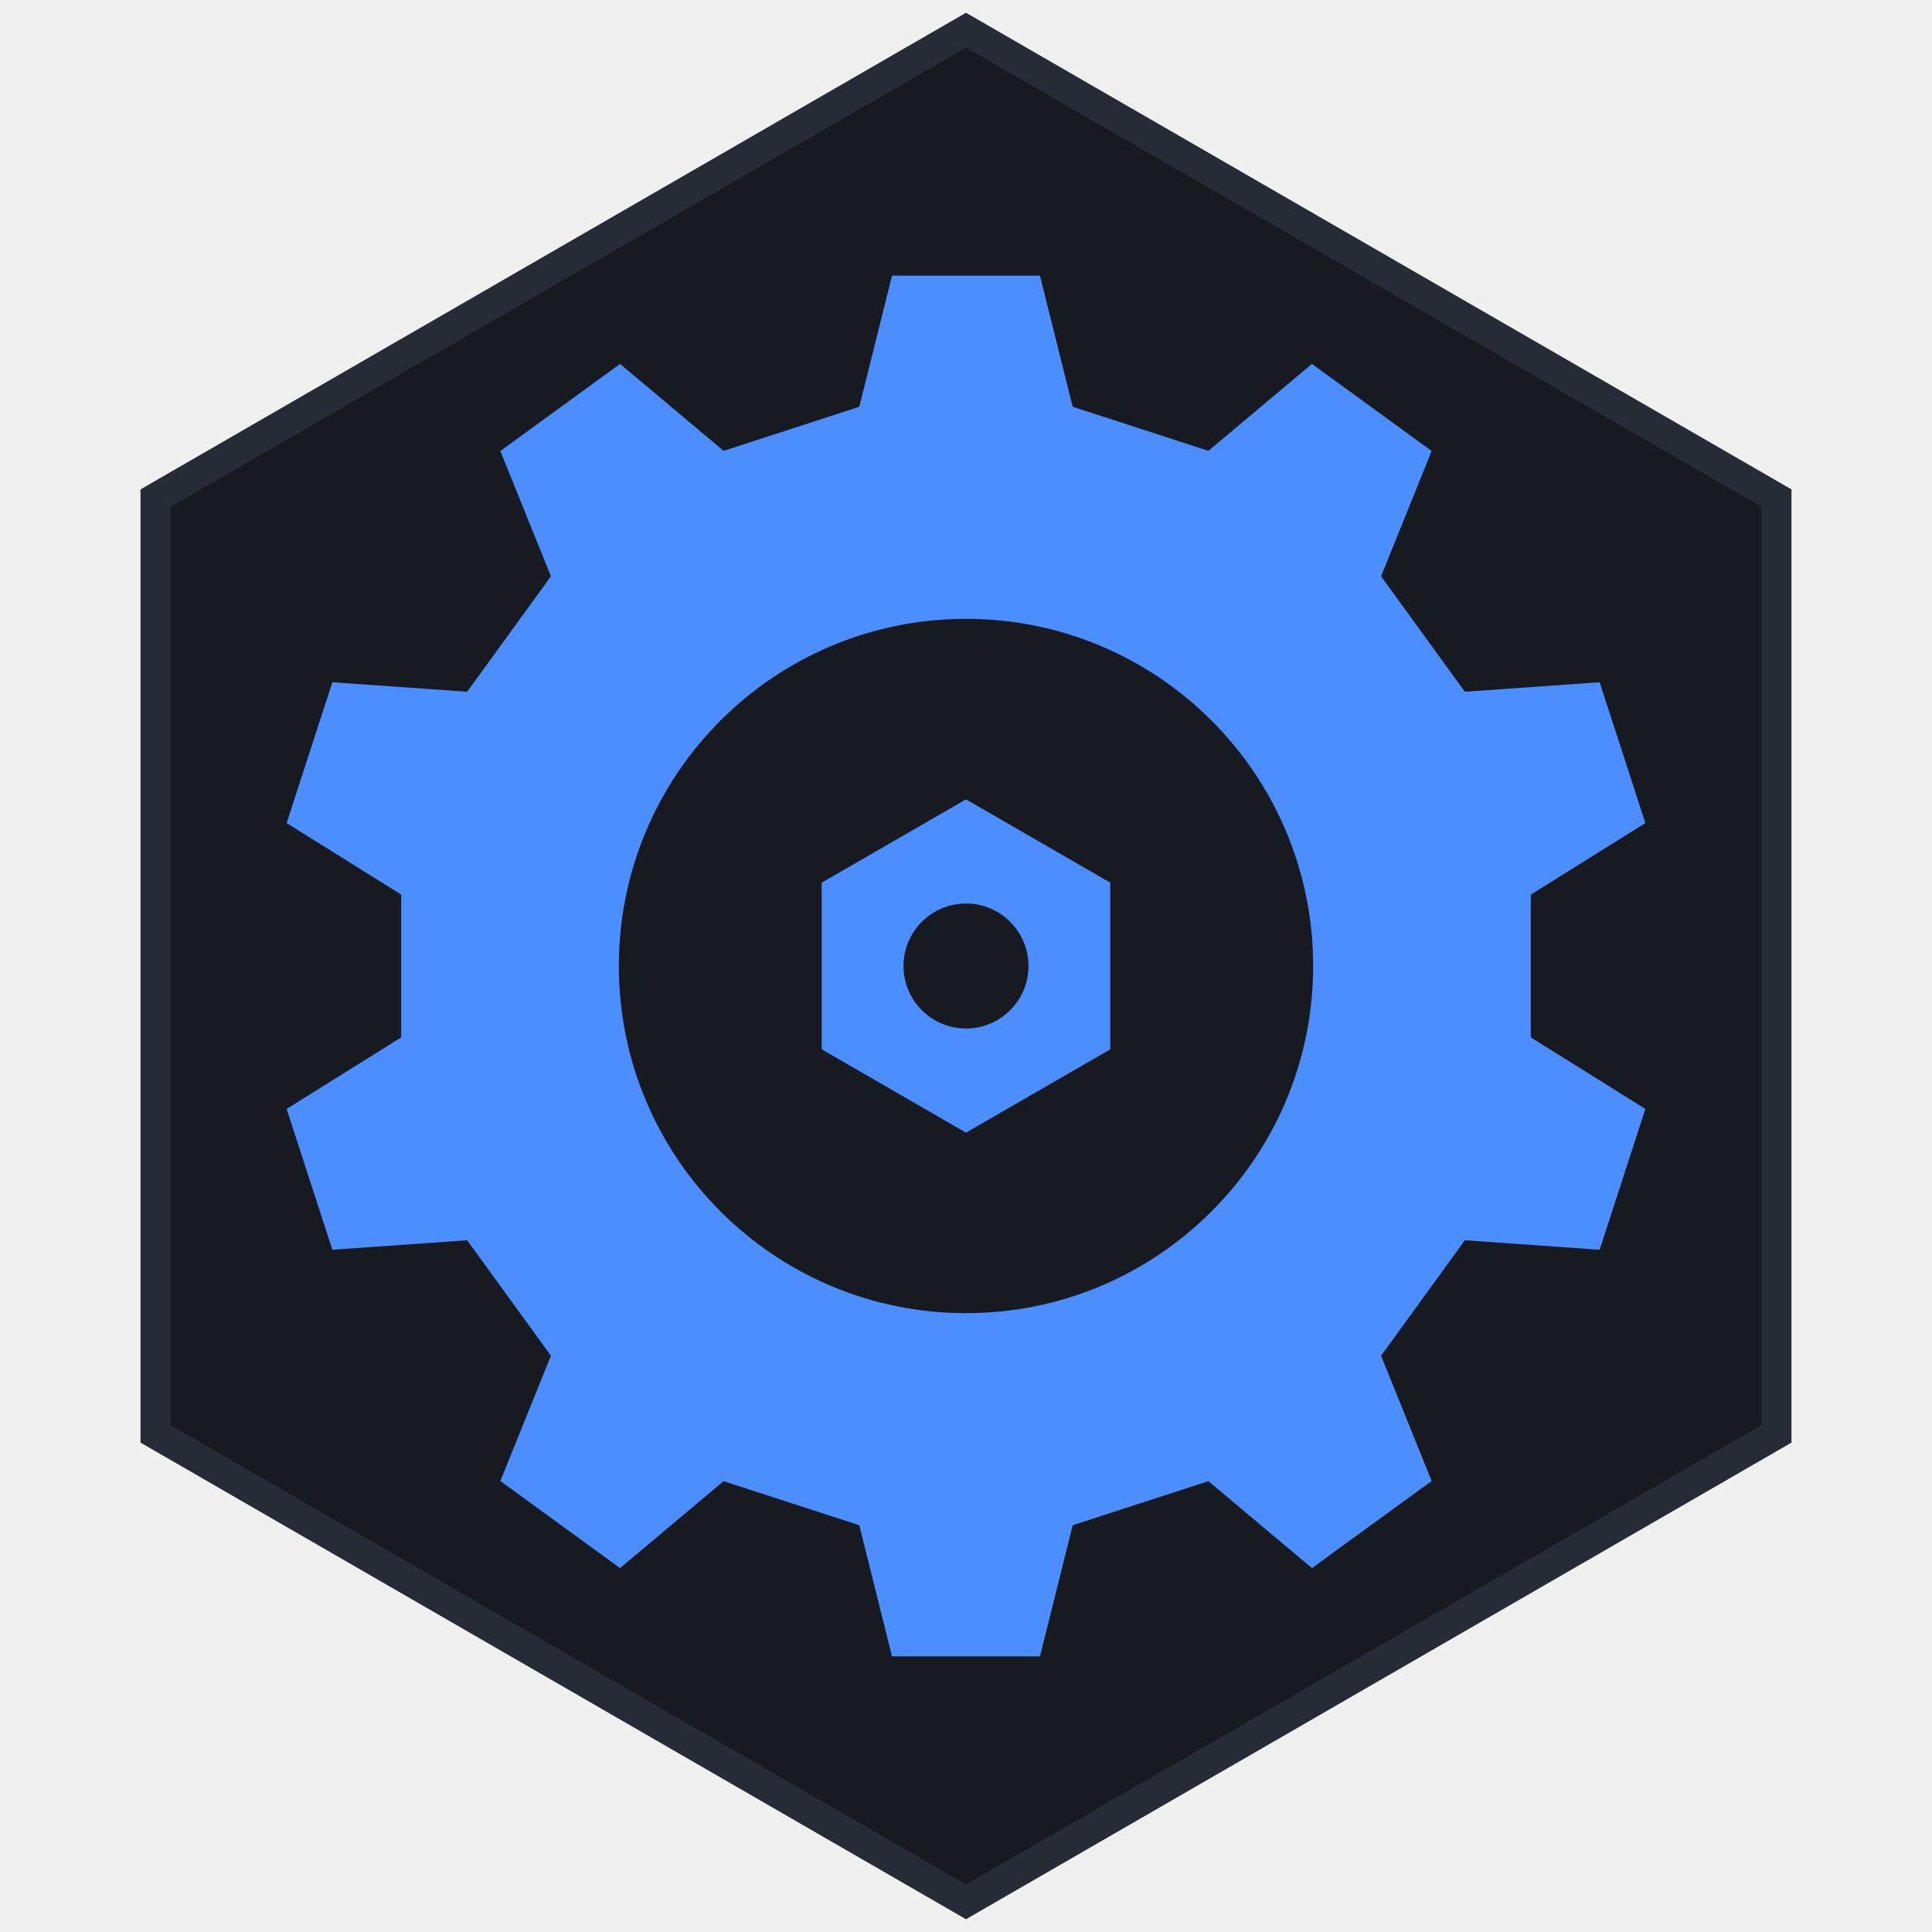
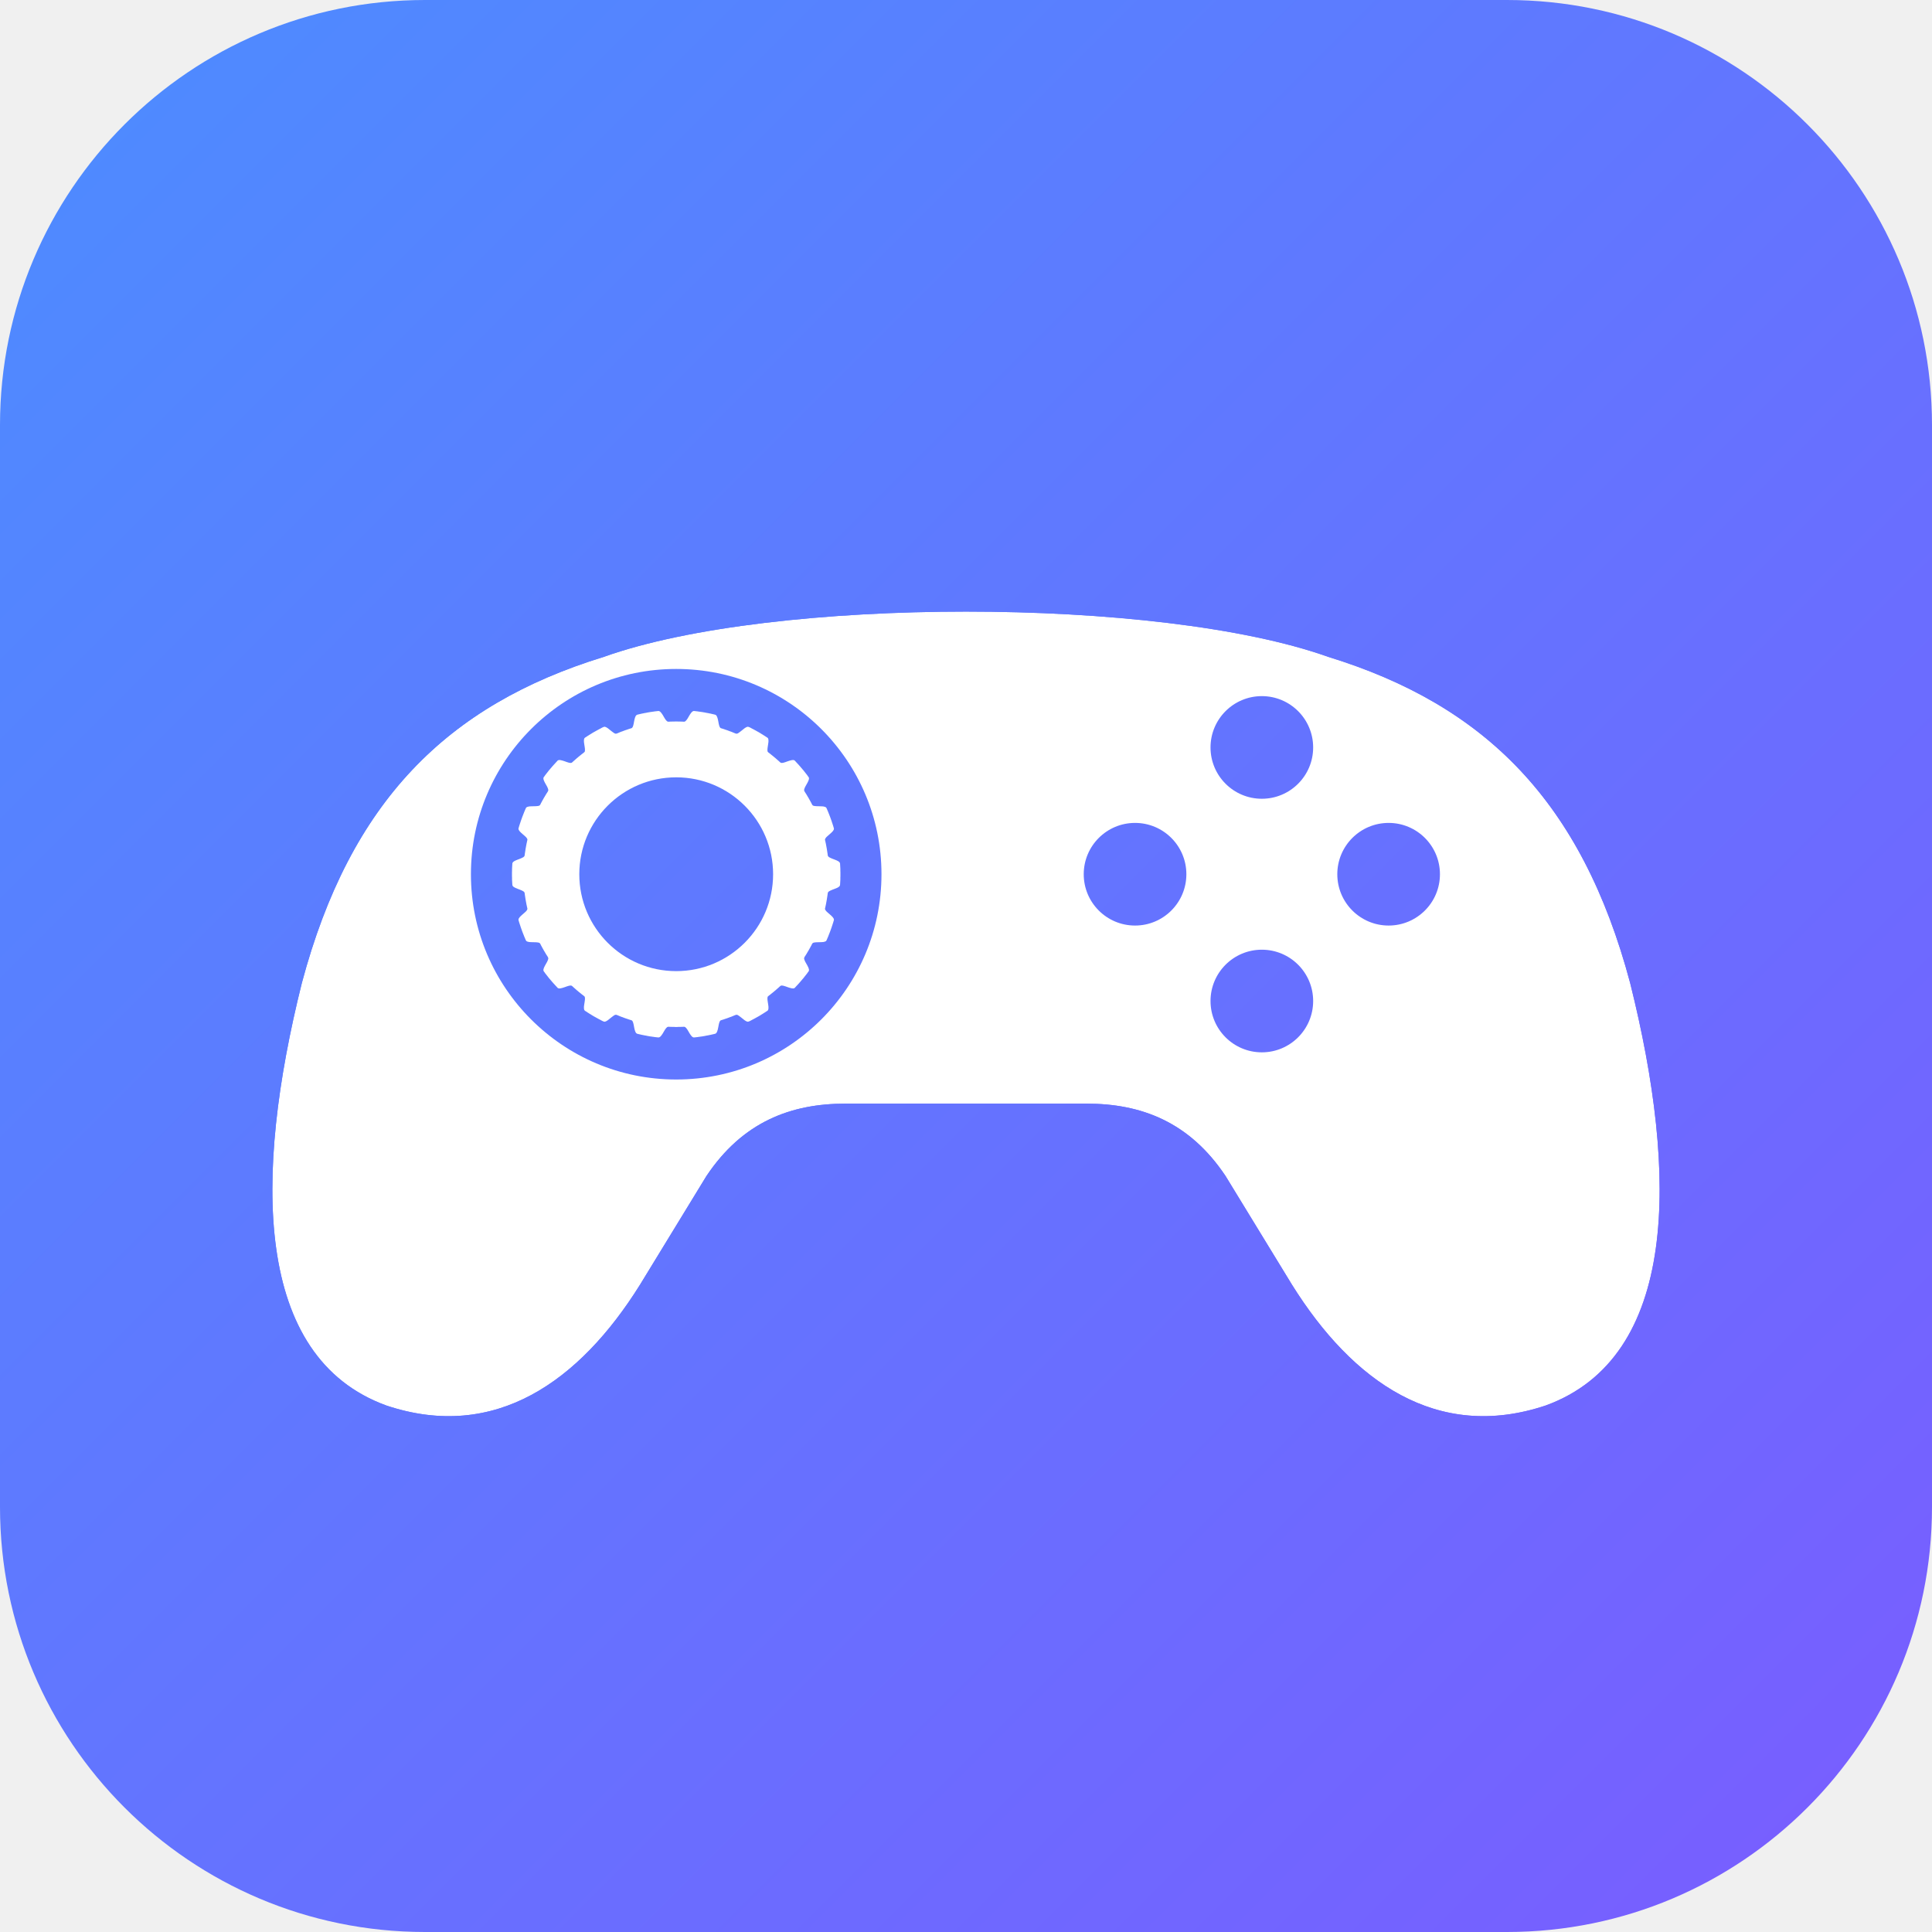
- <svg xmlns="http://www.w3.org/2000/svg" width="256" height="256" viewBox="0 0 128 128">
-   <path d="M117.69,95.00 L64.00,126.00 L10.31,95.00 L10.31,33.00 L64.00,2.00 L117.69,33.00 Z" fill="#171A21" stroke="#262B36" stroke-width="2" />
-   <path fill="#4C8DFF" fill-rule="evenodd" d="M56.93,26.95 L59.10,18.26 L68.90,18.26 L71.07,26.95 L80.06,29.87 L86.92,24.11 L94.85,29.88 L91.50,38.18 L97.05,45.83 L105.98,45.20 L109.01,54.53 L101.42,59.27 L101.42,68.73 L109.01,73.47 L105.98,82.80 L97.05,82.17 L91.50,89.82 L94.85,98.12 L86.92,103.89 L80.06,98.13 L71.07,101.05 L68.90,109.74 L59.10,109.74 L56.93,101.05 L47.94,98.13 L41.08,103.89 L33.15,98.12 L36.50,89.82 L30.95,82.17 L22.02,82.80 L18.99,73.47 L26.58,68.73 L26.58,59.27 L18.99,54.53 L22.02,45.20 L30.95,45.83 L36.50,38.18 L33.15,29.88 L41.08,24.11 L47.94,29.87 Z M41.00,64.00 a23.0,23.0 0 1,0 46.0,0 a23.0,23.0 0 1,0 -46.0,0 Z" />
-   <path fill="#4C8DFF" fill-rule="evenodd" d="M73.56,69.52 L64.00,75.04 L54.44,69.52 L54.44,58.48 L64.00,52.96 L73.56,58.48 Z M59.86,64.00 a4.14,4.14 0 1,0 8.28,0 a4.14,4.14 0 1,0 -8.28,0 Z" />
+ <svg xmlns="http://www.w3.org/2000/svg" width="256" height="256" viewBox="0 0 256 256">
+   <defs>
+     <linearGradient id="tile" x1="0" y1="0" x2="1" y2="1">
+       <stop offset="0" stop-color="#4C8DFF" />
+       <stop offset="1" stop-color="#7A5CFF" />
+     </linearGradient>
+   </defs>
+   <rect width="256" height="256" rx="56.32" fill="url(#tile)" />
+   <g transform="translate(32.00,67.84) scale(0.8)">
+     <mask id="m-i" maskUnits="userSpaceOnUse" x="-20" y="-20" width="280.0" height="200.0">
+       <path d="M60,24 C88,14 152,14 180,24 C206,32 222,48 230,78 C238,110 238,140 216,148 C198,154 184,144 174,128 L163,110 C157,101 149,98 140,98 L100,98 C91,98 83,101 77,110 L66,128 C56,144 42,154 24,148 C2,140 2,110 10,78 C18,48 34,32 60,24 Z" fill="#fff" />
+       <circle cx="72.0" cy="60.0" r="34.0" fill="#000" />
+       <circle cx="169.0" cy="39.0" r="8.5" fill="#000" />
+       <circle cx="190.0" cy="60.0" r="8.5" fill="#000" />
+       <circle cx="169.0" cy="81.0" r="8.5" fill="#000" />
+       <circle cx="148.0" cy="60.0" r="8.5" fill="#000" />
+     </mask>
+     <path d="M60,24 C88,14 152,14 180,24 C206,32 222,48 230,78 C238,110 238,140 216,148 C198,154 184,144 174,128 L163,110 C157,101 149,98 140,98 L100,98 C91,98 83,101 77,110 L66,128 C56,144 42,154 24,148 C2,140 2,110 10,78 C18,48 34,32 60,24 Z" fill="#FFFFFF" mask="url(#m-i)" />
+     <path fill="#FFFFFF" fill-rule="evenodd" d="M72.00,34.70 L72.17,34.70 L72.33,34.71 L72.50,34.71 L72.66,34.71 L72.83,34.72 L72.99,34.72 L73.16,34.73 L73.32,34.74 L73.49,34.68 L73.67,34.51 L73.86,34.25 L74.05,33.93 L74.25,33.59 L74.45,33.30 L74.65,33.08 L74.84,32.97 L75.02,32.97 L75.20,32.99 L75.37,33.01 L75.55,33.03 L75.73,33.06 L75.90,33.08 L76.08,33.11 L76.26,33.13 L76.43,33.16 L76.61,33.19 L76.78,33.22 L76.96,33.26 L77.13,33.29 L77.31,33.32 L77.48,33.36 L77.66,33.39 L77.83,33.43 L78.00,33.47 L78.18,33.51 L78.35,33.55 L78.52,33.60 L78.67,33.73 L78.79,33.97 L78.89,34.29 L78.97,34.67 L79.04,35.05 L79.12,35.38 L79.22,35.64 L79.35,35.79 L79.50,35.84 L79.66,35.89 L79.82,35.94 L79.97,35.99 L80.13,36.05 L80.29,36.10 L80.44,36.15 L80.60,36.21 L80.76,36.27 L80.91,36.33 L81.07,36.38 L81.22,36.44 L81.37,36.50 L81.53,36.57 L81.68,36.63 L81.83,36.69 L82.00,36.73 L82.21,36.67 L82.46,36.50 L82.75,36.28 L83.05,36.04 L83.34,35.81 L83.62,35.64 L83.85,35.57 L84.03,35.61 L84.19,35.68 L84.35,35.76 L84.51,35.85 L84.66,35.93 L84.82,36.01 L84.98,36.10 L85.13,36.18 L85.29,36.27 L85.45,36.36 L85.60,36.44 L85.75,36.53 L85.91,36.62 L86.06,36.72 L86.21,36.81 L86.36,36.90 L86.51,37.00 L86.66,37.09 L86.81,37.19 L86.96,37.29 L87.11,37.38 L87.23,37.52 L87.28,37.76 L87.28,38.08 L87.23,38.45 L87.17,38.83 L87.12,39.19 L87.11,39.49 L87.15,39.71 L87.27,39.83 L87.40,39.93 L87.53,40.03 L87.66,40.13 L87.79,40.24 L87.92,40.34 L88.05,40.45 L88.18,40.55 L88.30,40.66 L88.43,40.76 L88.55,40.87 L88.68,40.98 L88.80,41.09 L88.93,41.20 L89.05,41.31 L89.17,41.42 L89.30,41.53 L89.49,41.57 L89.76,41.53 L90.09,41.43 L90.45,41.30 L90.82,41.18 L91.15,41.10 L91.42,41.08 L91.61,41.15 L91.73,41.28 L91.85,41.41 L91.97,41.54 L92.09,41.67 L92.21,41.80 L92.33,41.93 L92.45,42.07 L92.57,42.20 L92.68,42.34 L92.80,42.47 L92.91,42.61 L93.03,42.74 L93.14,42.88 L93.25,43.02 L93.36,43.16 L93.47,43.30 L93.58,43.44 L93.69,43.58 L93.79,43.73 L93.90,43.87 L93.99,44.02 L93.99,44.24 L93.90,44.52 L93.74,44.85 L93.55,45.19 L93.37,45.51 L93.24,45.81 L93.18,46.05 L93.22,46.22 L93.30,46.36 L93.39,46.50 L93.48,46.64 L93.57,46.78 L93.65,46.92 L93.74,47.07 L93.82,47.21 L93.91,47.35 L93.99,47.50 L94.07,47.64 L94.15,47.78 L94.23,47.93 L94.31,48.08 L94.39,48.22 L94.46,48.37 L94.54,48.52 L94.67,48.64 L94.91,48.70 L95.23,48.73 L95.61,48.74 L95.99,48.75 L96.35,48.77 L96.64,48.84 L96.83,48.94 L96.92,49.10 L96.99,49.26 L97.06,49.43 L97.13,49.59 L97.20,49.76 L97.26,49.92 L97.33,50.09 L97.39,50.25 L97.46,50.42 L97.52,50.59 L97.58,50.75 L97.64,50.92 L97.70,51.09 L97.76,51.26 L97.81,51.43 L97.87,51.59 L97.92,51.76 L97.98,51.93 L98.03,52.10 L98.08,52.27 L98.13,52.45 L98.09,52.64 L97.94,52.87 L97.71,53.11 L97.42,53.37 L97.13,53.62 L96.88,53.85 L96.71,54.07 L96.64,54.25 L96.67,54.42 L96.71,54.58 L96.74,54.74 L96.78,54.90 L96.81,55.06 L96.84,55.23 L96.87,55.39 L96.90,55.55 L96.93,55.72 L96.96,55.88 L96.98,56.04 L97.01,56.21 L97.03,56.37 L97.06,56.53 L97.08,56.70 L97.10,56.86 L97.15,57.02 L97.31,57.17 L97.58,57.31 L97.91,57.45 L98.28,57.59 L98.62,57.73 L98.90,57.88 L99.08,58.05 L99.14,58.22 L99.15,58.40 L99.16,58.58 L99.17,58.75 L99.18,58.93 L99.19,59.11 L99.19,59.29 L99.19,59.47 L99.20,59.64 L99.20,59.82 L99.20,60.00 L99.20,60.18 L99.20,60.36 L99.19,60.53 L99.19,60.71 L99.19,60.89 L99.18,61.07 L99.17,61.25 L99.16,61.42 L99.15,61.60 L99.14,61.78 L99.08,61.95 L98.90,62.12 L98.62,62.27 L98.28,62.41 L97.91,62.55 L97.58,62.69 L97.31,62.83 L97.15,62.98 L97.10,63.14 L97.08,63.30 L97.06,63.47 L97.03,63.63 L97.01,63.79 L96.98,63.96 L96.96,64.12 L96.93,64.28 L96.90,64.45 L96.87,64.61 L96.84,64.77 L96.81,64.94 L96.78,65.10 L96.74,65.26 L96.71,65.42 L96.67,65.58 L96.64,65.75 L96.71,65.93 L96.88,66.15 L97.13,66.38 L97.42,66.63 L97.71,66.89 L97.94,67.13 L98.09,67.36 L98.13,67.55 L98.08,67.73 L98.03,67.90 L97.98,68.07 L97.92,68.24 L97.87,68.41 L97.81,68.57 L97.76,68.74 L97.70,68.91 L97.64,69.08 L97.58,69.25 L97.52,69.41 L97.46,69.58 L97.39,69.75 L97.33,69.91 L97.26,70.08 L97.20,70.24 L97.13,70.41 L97.06,70.57 L96.99,70.74 L96.92,70.90 L96.83,71.06 L96.64,71.16 L96.35,71.23 L95.99,71.25 L95.61,71.26 L95.23,71.27 L94.91,71.30 L94.67,71.36 L94.54,71.48 L94.46,71.63 L94.39,71.78 L94.31,71.92 L94.23,72.07 L94.15,72.22 L94.07,72.36 L93.99,72.50 L93.91,72.65 L93.82,72.79 L93.74,72.93 L93.65,73.08 L93.57,73.22 L93.48,73.36 L93.39,73.50 L93.30,73.64 L93.22,73.78 L93.18,73.95 L93.24,74.19 L93.37,74.49 L93.55,74.81 L93.74,75.15 L93.90,75.48 L93.99,75.76 L93.99,75.98 L93.90,76.13 L93.79,76.27 L93.69,76.42 L93.58,76.56 L93.47,76.70 L93.36,76.84 L93.25,76.98 L93.14,77.12 L93.03,77.26 L92.91,77.39 L92.80,77.53 L92.68,77.66 L92.57,77.80 L92.45,77.93 L92.33,78.07 L92.21,78.20 L92.09,78.33 L91.97,78.46 L91.85,78.59 L91.73,78.72 L91.61,78.85 L91.42,78.92 L91.15,78.90 L90.82,78.82 L90.45,78.70 L90.09,78.57 L89.76,78.47 L89.49,78.43 L89.30,78.47 L89.17,78.58 L89.05,78.69 L88.93,78.80 L88.80,78.91 L88.68,79.02 L88.55,79.13 L88.43,79.24 L88.30,79.34 L88.18,79.45 L88.05,79.55 L87.92,79.66 L87.79,79.76 L87.66,79.87 L87.53,79.97 L87.40,80.07 L87.27,80.17 L87.15,80.29 L87.11,80.51 L87.12,80.81 L87.17,81.17 L87.23,81.55 L87.28,81.92 L87.28,82.24 L87.23,82.48 L87.11,82.62 L86.96,82.71 L86.81,82.81 L86.66,82.91 L86.51,83.00 L86.36,83.10 L86.21,83.19 L86.06,83.28 L85.91,83.38 L85.75,83.47 L85.60,83.56 L85.45,83.64 L85.29,83.73 L85.13,83.82 L84.98,83.90 L84.82,83.99 L84.66,84.07 L84.51,84.15 L84.35,84.24 L84.19,84.32 L84.03,84.39 L83.85,84.43 L83.62,84.36 L83.34,84.19 L83.05,83.96 L82.75,83.72 L82.46,83.50 L82.21,83.33 L82.00,83.27 L81.83,83.31 L81.68,83.37 L81.53,83.43 L81.37,83.50 L81.22,83.56 L81.07,83.62 L80.91,83.67 L80.76,83.73 L80.60,83.79 L80.44,83.85 L80.29,83.90 L80.13,83.95 L79.97,84.01 L79.82,84.06 L79.66,84.11 L79.50,84.16 L79.35,84.21 L79.22,84.36 L79.12,84.62 L79.04,84.95 L78.97,85.33 L78.89,85.71 L78.79,86.03 L78.67,86.27 L78.52,86.40 L78.35,86.45 L78.18,86.49 L78.00,86.53 L77.83,86.57 L77.66,86.61 L77.48,86.64 L77.31,86.68 L77.13,86.71 L76.96,86.74 L76.78,86.78 L76.61,86.81 L76.43,86.84 L76.26,86.87 L76.08,86.89 L75.90,86.92 L75.73,86.94 L75.55,86.97 L75.37,86.99 L75.20,87.01 L75.02,87.03 L74.84,87.03 L74.65,86.92 L74.45,86.70 L74.25,86.41 L74.05,86.07 L73.86,85.75 L73.67,85.49 L73.49,85.32 L73.32,85.26 L73.16,85.27 L72.99,85.28 L72.83,85.28 L72.66,85.29 L72.50,85.29 L72.33,85.29 L72.17,85.30 L72.00,85.30 L71.83,85.30 L71.67,85.29 L71.50,85.29 L71.34,85.29 L71.17,85.28 L71.01,85.28 L70.84,85.27 L70.68,85.26 L70.51,85.32 L70.33,85.49 L70.14,85.75 L69.95,86.07 L69.75,86.41 L69.55,86.70 L69.35,86.92 L69.16,87.03 L68.98,87.03 L68.80,87.01 L68.63,86.99 L68.45,86.97 L68.27,86.94 L68.10,86.92 L67.92,86.89 L67.74,86.87 L67.57,86.84 L67.39,86.81 L67.22,86.78 L67.04,86.74 L66.87,86.71 L66.69,86.68 L66.52,86.64 L66.34,86.61 L66.17,86.57 L66.00,86.53 L65.82,86.49 L65.65,86.45 L65.48,86.40 L65.33,86.27 L65.21,86.03 L65.11,85.71 L65.03,85.33 L64.96,84.95 L64.88,84.62 L64.78,84.36 L64.65,84.21 L64.50,84.16 L64.34,84.11 L64.18,84.06 L64.03,84.01 L63.87,83.95 L63.71,83.90 L63.56,83.85 L63.40,83.79 L63.24,83.73 L63.09,83.67 L62.93,83.62 L62.78,83.56 L62.63,83.50 L62.47,83.43 L62.32,83.37 L62.17,83.31 L62.00,83.27 L61.79,83.33 L61.54,83.50 L61.25,83.72 L60.95,83.96 L60.66,84.19 L60.38,84.36 L60.15,84.43 L59.97,84.39 L59.81,84.32 L59.65,84.24 L59.49,84.15 L59.34,84.07 L59.18,83.99 L59.02,83.90 L58.87,83.82 L58.71,83.73 L58.55,83.64 L58.40,83.56 L58.25,83.47 L58.09,83.38 L57.94,83.28 L57.79,83.19 L57.64,83.10 L57.49,83.00 L57.34,82.91 L57.19,82.81 L57.04,82.71 L56.89,82.62 L56.77,82.48 L56.72,82.24 L56.72,81.92 L56.77,81.55 L56.83,81.17 L56.88,80.81 L56.89,80.51 L56.85,80.29 L56.73,80.17 L56.60,80.07 L56.47,79.97 L56.34,79.87 L56.21,79.76 L56.08,79.66 L55.95,79.55 L55.82,79.45 L55.70,79.34 L55.57,79.24 L55.45,79.13 L55.32,79.02 L55.20,78.91 L55.07,78.80 L54.95,78.69 L54.83,78.58 L54.70,78.47 L54.51,78.43 L54.24,78.47 L53.91,78.57 L53.55,78.70 L53.18,78.82 L52.85,78.90 L52.58,78.92 L52.39,78.85 L52.27,78.72 L52.15,78.59 L52.03,78.46 L51.91,78.33 L51.79,78.20 L51.67,78.07 L51.55,77.93 L51.43,77.80 L51.32,77.66 L51.20,77.53 L51.09,77.39 L50.97,77.26 L50.86,77.12 L50.75,76.98 L50.64,76.84 L50.53,76.70 L50.42,76.56 L50.31,76.42 L50.21,76.27 L50.10,76.13 L50.01,75.98 L50.01,75.76 L50.10,75.48 L50.26,75.15 L50.45,74.81 L50.63,74.49 L50.76,74.19 L50.82,73.95 L50.78,73.78 L50.70,73.64 L50.61,73.50 L50.52,73.36 L50.43,73.22 L50.35,73.08 L50.26,72.93 L50.18,72.79 L50.09,72.65 L50.01,72.50 L49.93,72.36 L49.85,72.22 L49.77,72.07 L49.69,71.92 L49.61,71.78 L49.54,71.63 L49.46,71.48 L49.33,71.36 L49.09,71.30 L48.77,71.27 L48.39,71.26 L48.01,71.25 L47.65,71.23 L47.36,71.16 L47.17,71.06 L47.08,70.90 L47.01,70.74 L46.94,70.57 L46.87,70.41 L46.80,70.24 L46.74,70.08 L46.67,69.91 L46.61,69.75 L46.54,69.58 L46.48,69.41 L46.42,69.25 L46.36,69.08 L46.30,68.91 L46.24,68.74 L46.19,68.57 L46.13,68.41 L46.08,68.24 L46.02,68.07 L45.97,67.90 L45.92,67.73 L45.87,67.55 L45.91,67.36 L46.06,67.13 L46.29,66.89 L46.58,66.63 L46.87,66.38 L47.12,66.15 L47.29,65.93 L47.36,65.75 L47.33,65.58 L47.29,65.42 L47.26,65.26 L47.22,65.10 L47.19,64.94 L47.16,64.77 L47.13,64.61 L47.10,64.45 L47.07,64.28 L47.04,64.12 L47.02,63.96 L46.99,63.79 L46.97,63.63 L46.94,63.47 L46.92,63.30 L46.90,63.14 L46.85,62.98 L46.69,62.83 L46.42,62.69 L46.09,62.55 L45.72,62.41 L45.38,62.27 L45.10,62.12 L44.92,61.95 L44.86,61.78 L44.85,61.60 L44.84,61.42 L44.83,61.25 L44.82,61.07 L44.81,60.89 L44.81,60.71 L44.81,60.53 L44.80,60.36 L44.80,60.18 L44.80,60.00 L44.80,59.82 L44.80,59.64 L44.81,59.47 L44.81,59.29 L44.81,59.11 L44.82,58.93 L44.83,58.75 L44.84,58.58 L44.85,58.40 L44.86,58.22 L44.92,58.05 L45.10,57.88 L45.38,57.73 L45.72,57.59 L46.09,57.45 L46.42,57.31 L46.69,57.17 L46.85,57.02 L46.90,56.86 L46.92,56.70 L46.94,56.53 L46.97,56.37 L46.99,56.21 L47.02,56.04 L47.04,55.88 L47.07,55.72 L47.10,55.55 L47.13,55.39 L47.16,55.23 L47.19,55.06 L47.22,54.90 L47.26,54.74 L47.29,54.58 L47.33,54.42 L47.36,54.25 L47.29,54.07 L47.12,53.85 L46.87,53.62 L46.58,53.37 L46.29,53.11 L46.06,52.87 L45.91,52.64 L45.87,52.45 L45.92,52.27 L45.97,52.10 L46.02,51.93 L46.08,51.76 L46.13,51.59 L46.19,51.43 L46.24,51.26 L46.30,51.09 L46.36,50.92 L46.42,50.75 L46.48,50.59 L46.54,50.42 L46.61,50.25 L46.67,50.09 L46.74,49.92 L46.80,49.76 L46.87,49.59 L46.94,49.43 L47.01,49.26 L47.08,49.10 L47.17,48.94 L47.36,48.84 L47.65,48.77 L48.01,48.75 L48.39,48.74 L48.77,48.73 L49.09,48.70 L49.33,48.64 L49.46,48.52 L49.54,48.37 L49.61,48.22 L49.69,48.08 L49.77,47.93 L49.85,47.78 L49.93,47.64 L50.01,47.50 L50.09,47.35 L50.18,47.21 L50.26,47.07 L50.35,46.92 L50.43,46.78 L50.52,46.64 L50.61,46.50 L50.70,46.36 L50.78,46.22 L50.82,46.05 L50.76,45.81 L50.63,45.51 L50.45,45.19 L50.26,44.85 L50.10,44.52 L50.01,44.24 L50.01,44.02 L50.10,43.87 L50.21,43.73 L50.31,43.58 L50.42,43.44 L50.53,43.30 L50.64,43.16 L50.75,43.02 L50.86,42.88 L50.97,42.74 L51.09,42.61 L51.20,42.47 L51.32,42.34 L51.43,42.20 L51.55,42.07 L51.67,41.93 L51.79,41.80 L51.91,41.67 L52.03,41.54 L52.15,41.41 L52.27,41.28 L52.39,41.15 L52.58,41.08 L52.85,41.10 L53.18,41.18 L53.55,41.30 L53.91,41.43 L54.24,41.53 L54.51,41.57 L54.70,41.53 L54.83,41.42 L54.95,41.31 L55.07,41.20 L55.20,41.09 L55.32,40.98 L55.45,40.87 L55.57,40.76 L55.70,40.66 L55.82,40.55 L55.95,40.45 L56.08,40.34 L56.21,40.24 L56.34,40.13 L56.47,40.03 L56.60,39.93 L56.73,39.83 L56.85,39.71 L56.89,39.49 L56.88,39.19 L56.83,38.83 L56.77,38.45 L56.72,38.08 L56.72,37.76 L56.77,37.52 L56.89,37.38 L57.04,37.29 L57.19,37.19 L57.34,37.09 L57.49,37.00 L57.64,36.90 L57.79,36.81 L57.94,36.72 L58.09,36.62 L58.25,36.53 L58.40,36.44 L58.55,36.36 L58.71,36.27 L58.87,36.18 L59.02,36.10 L59.18,36.01 L59.34,35.93 L59.49,35.85 L59.65,35.76 L59.81,35.68 L59.97,35.61 L60.15,35.57 L60.38,35.64 L60.66,35.81 L60.95,36.04 L61.25,36.28 L61.54,36.50 L61.79,36.67 L62.00,36.73 L62.17,36.69 L62.32,36.63 L62.47,36.57 L62.63,36.50 L62.78,36.44 L62.93,36.38 L63.09,36.33 L63.24,36.27 L63.40,36.21 L63.56,36.15 L63.71,36.10 L63.87,36.05 L64.03,35.99 L64.18,35.94 L64.34,35.89 L64.50,35.84 L64.65,35.79 L64.78,35.64 L64.88,35.38 L64.96,35.05 L65.03,34.67 L65.11,34.29 L65.21,33.97 L65.33,33.73 L65.48,33.60 L65.65,33.55 L65.82,33.51 L66.00,33.47 L66.17,33.43 L66.34,33.39 L66.52,33.36 L66.69,33.32 L66.87,33.29 L67.04,33.26 L67.22,33.22 L67.39,33.19 L67.57,33.16 L67.74,33.13 L67.92,33.11 L68.10,33.08 L68.27,33.06 L68.45,33.03 L68.63,33.01 L68.80,32.99 L68.98,32.97 L69.16,32.97 L69.35,33.08 L69.55,33.30 L69.75,33.59 L69.95,33.93 L70.14,34.25 L70.33,34.51 L70.51,34.68 L70.68,34.74 L70.84,34.73 L71.01,34.72 L71.17,34.72 L71.34,34.71 L71.50,34.71 L71.67,34.71 L71.83,34.70 Z M55.95,60.00 a16.05,16.05 0 1,0 32.10,0 a16.05,16.05 0 1,0 -32.10,0 Z" />
+   </g>
</svg>
